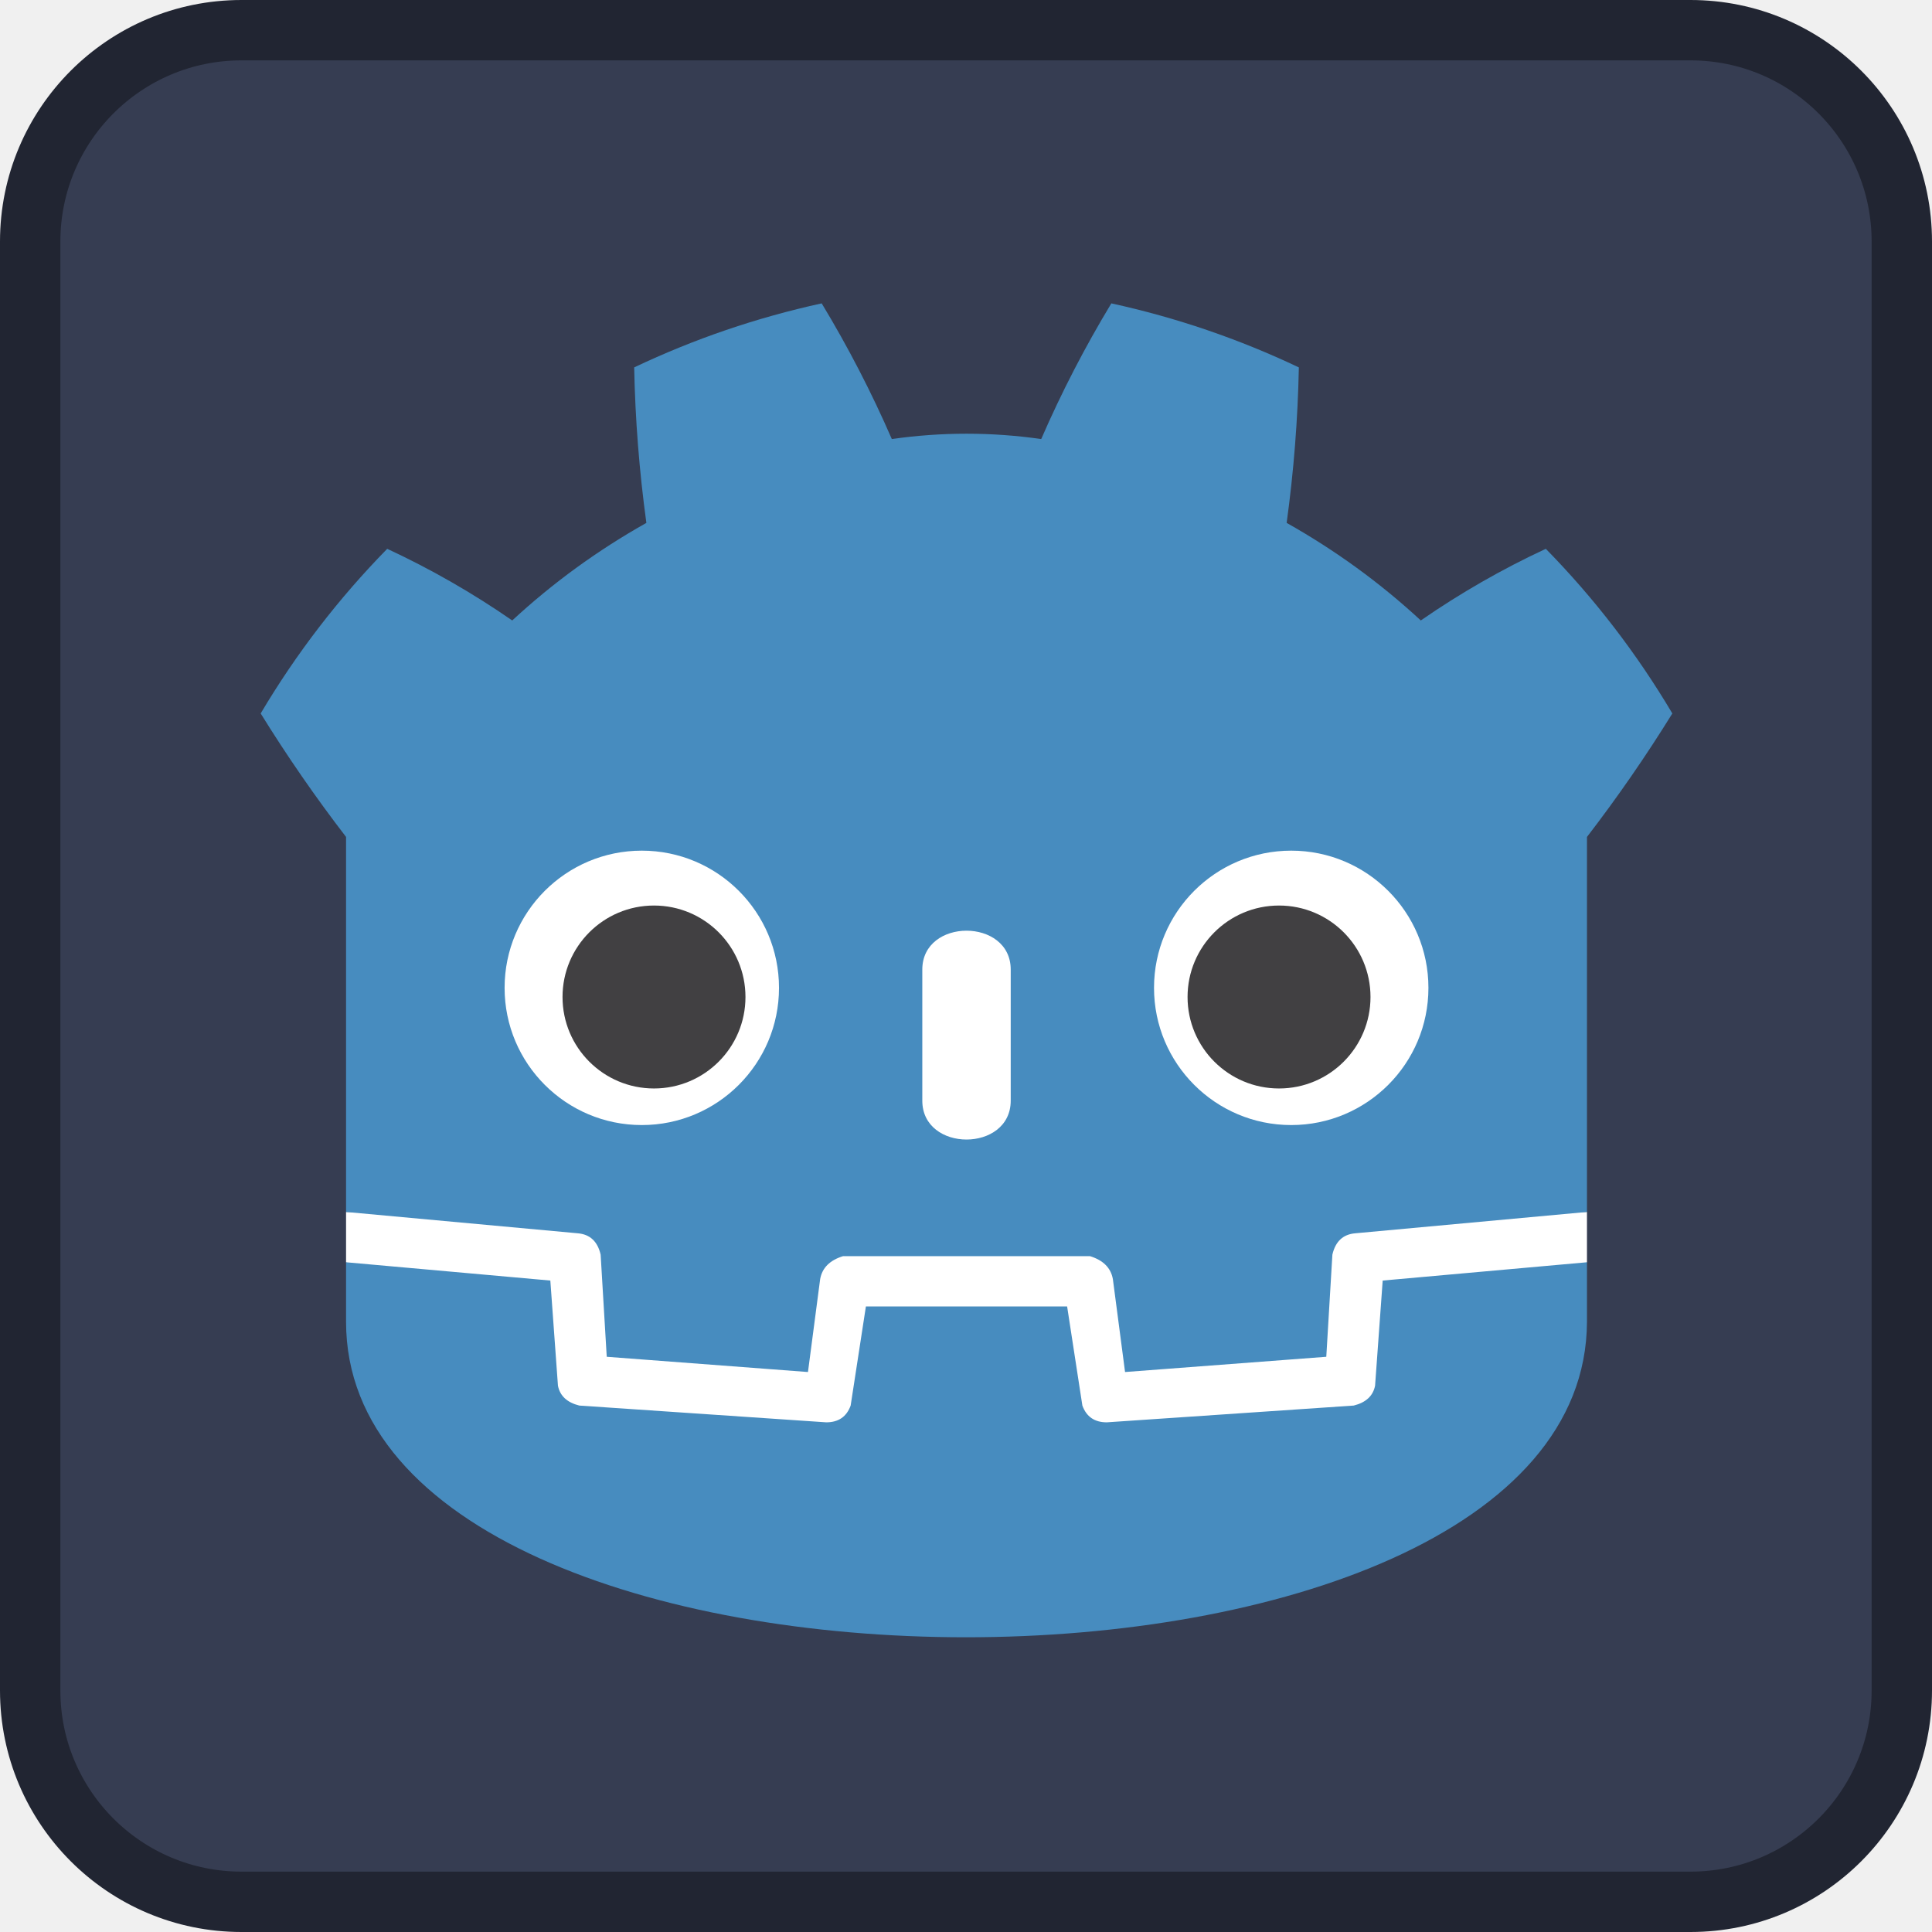
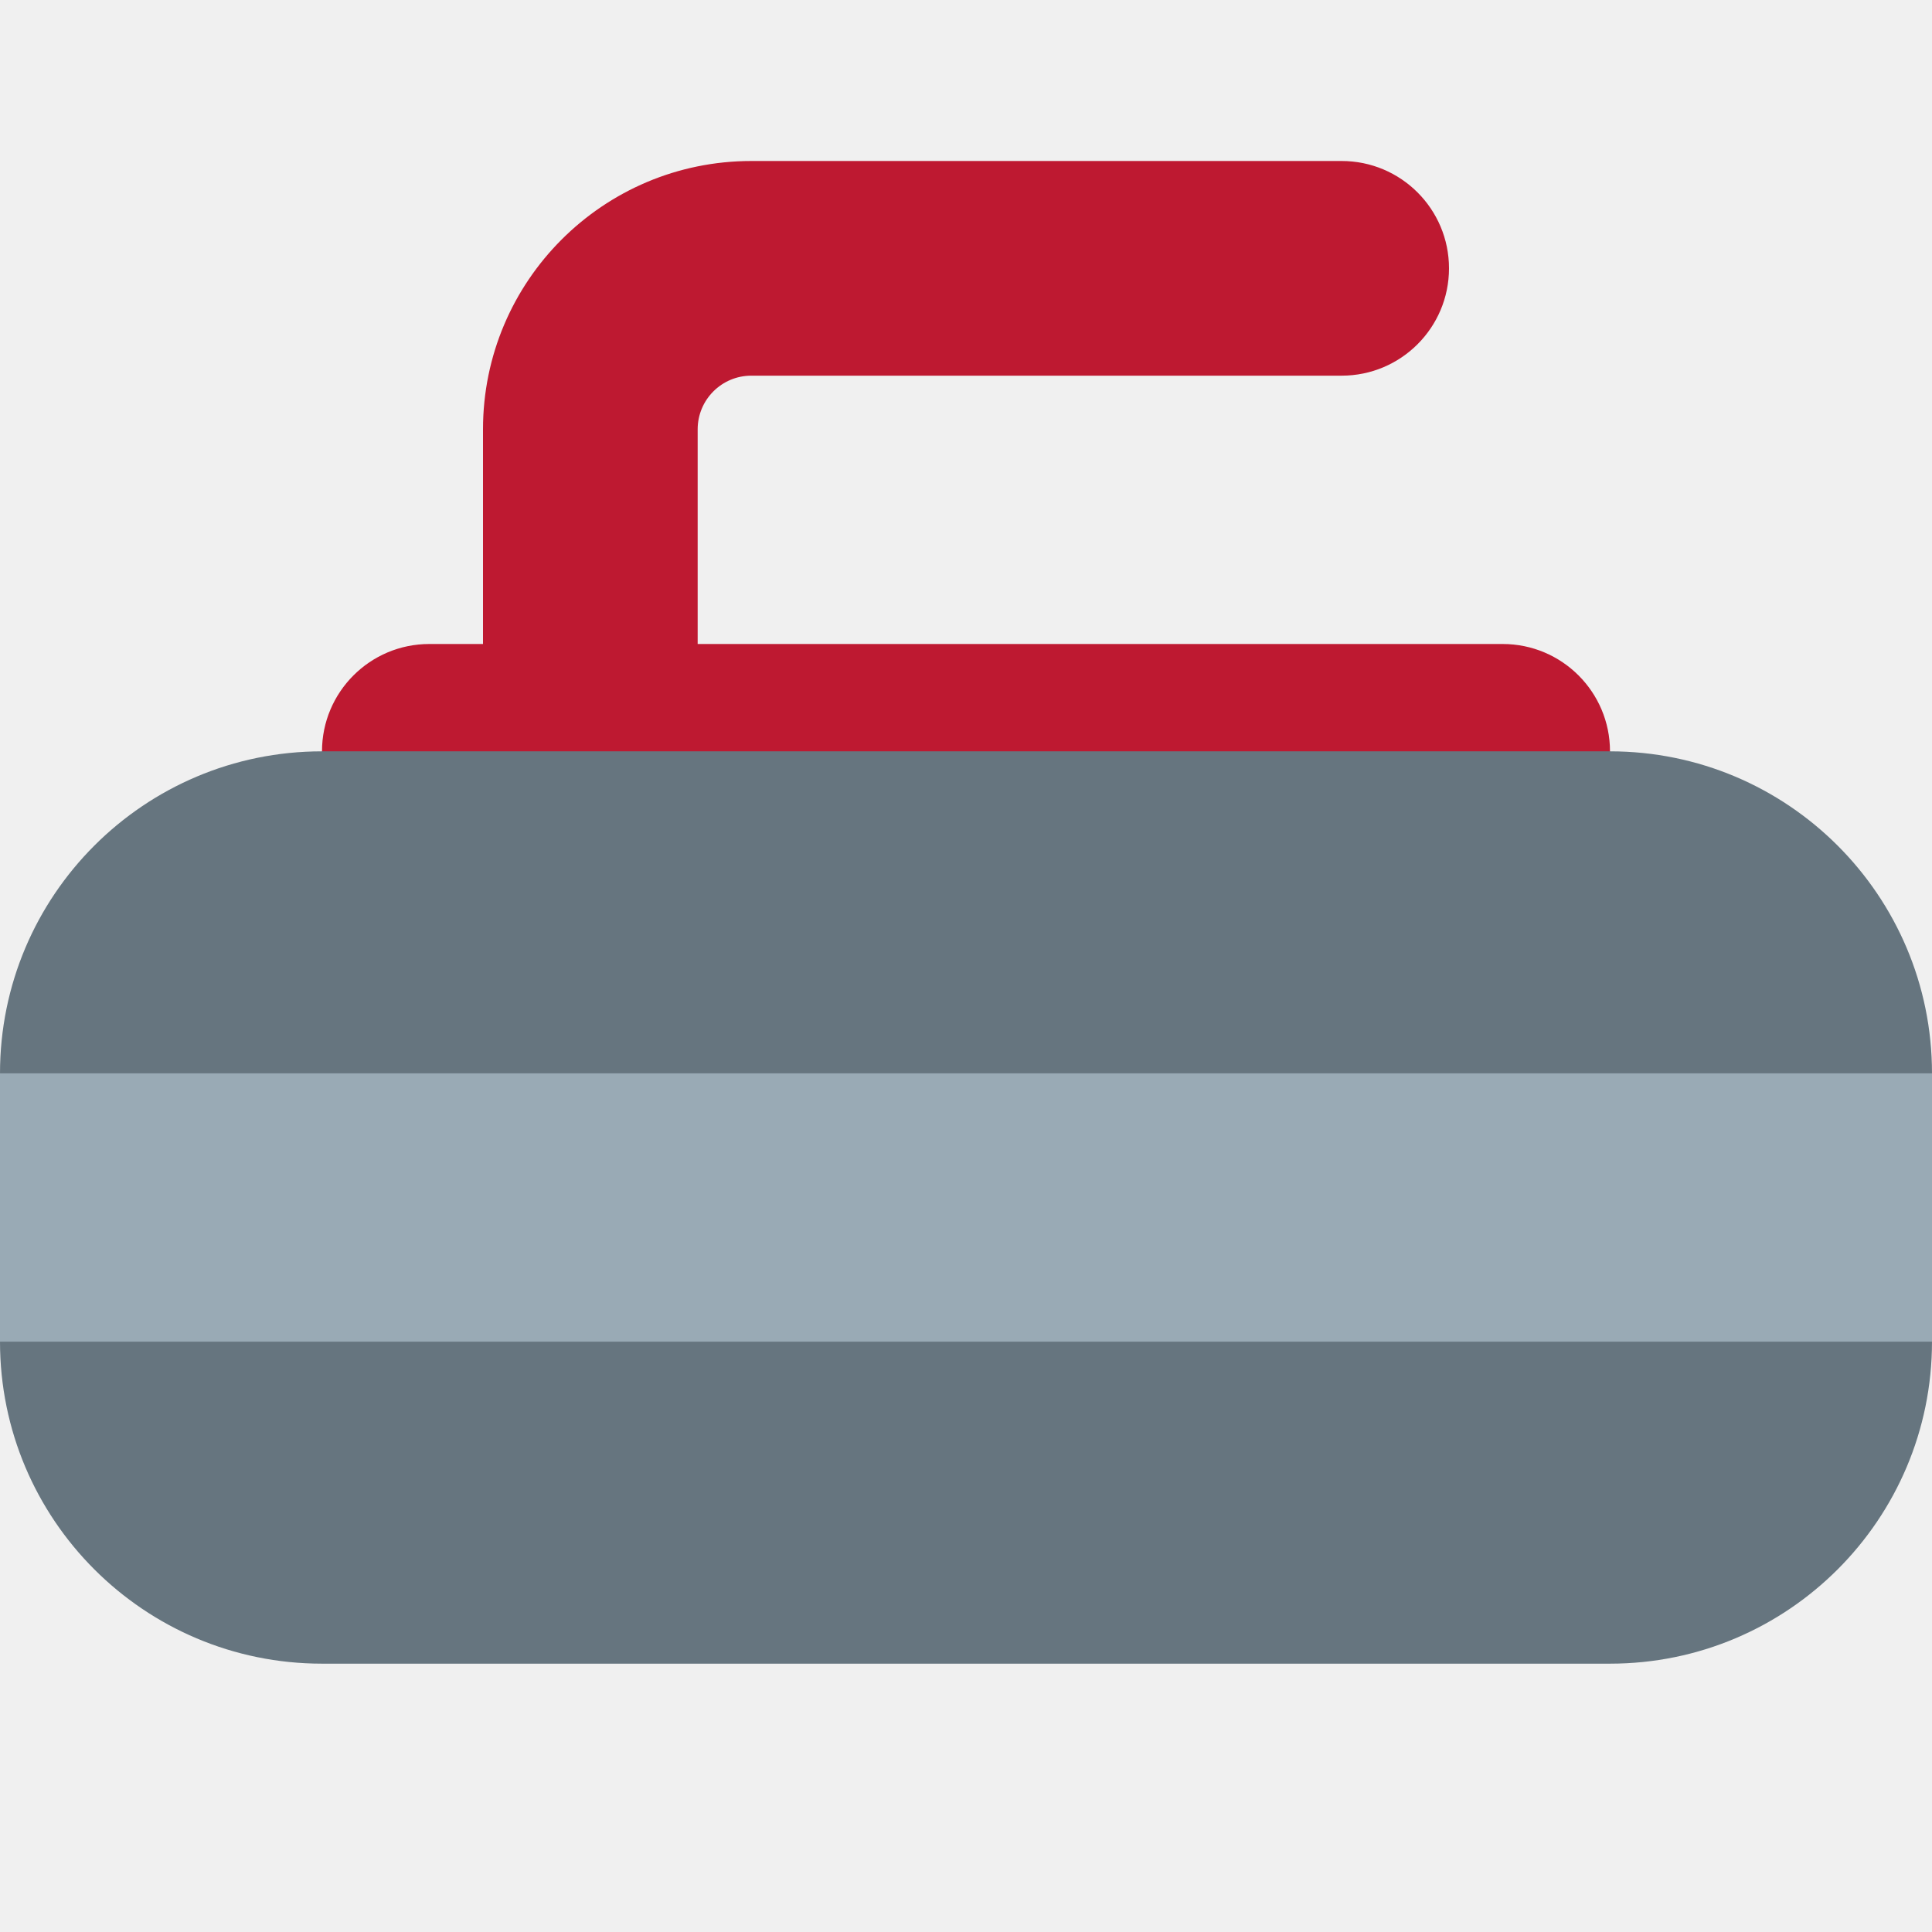
- <svg xmlns="http://www.w3.org/2000/svg" width="128" height="128">
-   <rect width="124" height="124" x="2" y="2" fill="#363d52" stroke="#212532" stroke-width="4" rx="14" />
-   <g fill="#fff" transform="translate(12.322 12.322)scale(.101)">
-     <path d="M105 673v33q407 354 814 0v-33z" />
-     <path fill="#478cbf" d="m105 673 152 14q12 1 15 14l4 67 132 10 8-61q2-11 15-15h162q13 4 15 15l8 61 132-10 4-67q3-13 15-14l152-14V427q30-39 56-81-35-59-83-108-43 20-82 47-40-37-88-64 7-51 8-102-59-28-123-42-26 43-46 89-49-7-98 0-20-46-46-89-64 14-123 42 1 51 8 102-48 27-88 64-39-27-82-47-48 49-83 108 26 42 56 81zm0 33v39c0 276 813 276 814 0v-39l-134 12-5 69q-2 10-14 13l-162 11q-12 0-16-11l-10-65H446l-10 65q-4 11-16 11l-162-11q-12-3-14-13l-5-69z" />
-     <path d="M483 600c0 34 58 34 58 0v-86c0-34-58-34-58 0z" />
-     <circle cx="725" cy="526" r="90" />
-     <circle cx="299" cy="526" r="90" />
-   </g>
-   <g fill="#414042" transform="translate(12.322 12.322)scale(.101)">
-     <circle cx="307" cy="532" r="60" />
-     <circle cx="717" cy="532" r="60" />
-   </g>
+ <svg xmlns="http://www.w3.org/2000/svg" width="800px" height="800px" viewBox="0 0 36 36" aria-hidden="true" role="img" class="iconify iconify--twemoji" preserveAspectRatio="xMidYMid meet">
+   <path fill="#BE1931" d="M28 12H13V8a1 1 0 0 1 1-1h11a2 2 0 0 0 0-4H14a5 5 0 0 0-5 5v4H8a2 2 0 0 0 0 4h20a2 2 0 0 0 0-4z" />
+   <path fill="#66757F" d="M36 25a6 6 0 0 1-6 6H6a6 6 0 0 1-6-6v-5a6 6 0 0 1 6-6h24a6 6 0 0 1 6 6v5z" />
+   <path fill="#99AAB5" d="M0 20h36v5H0z" />
</svg>
